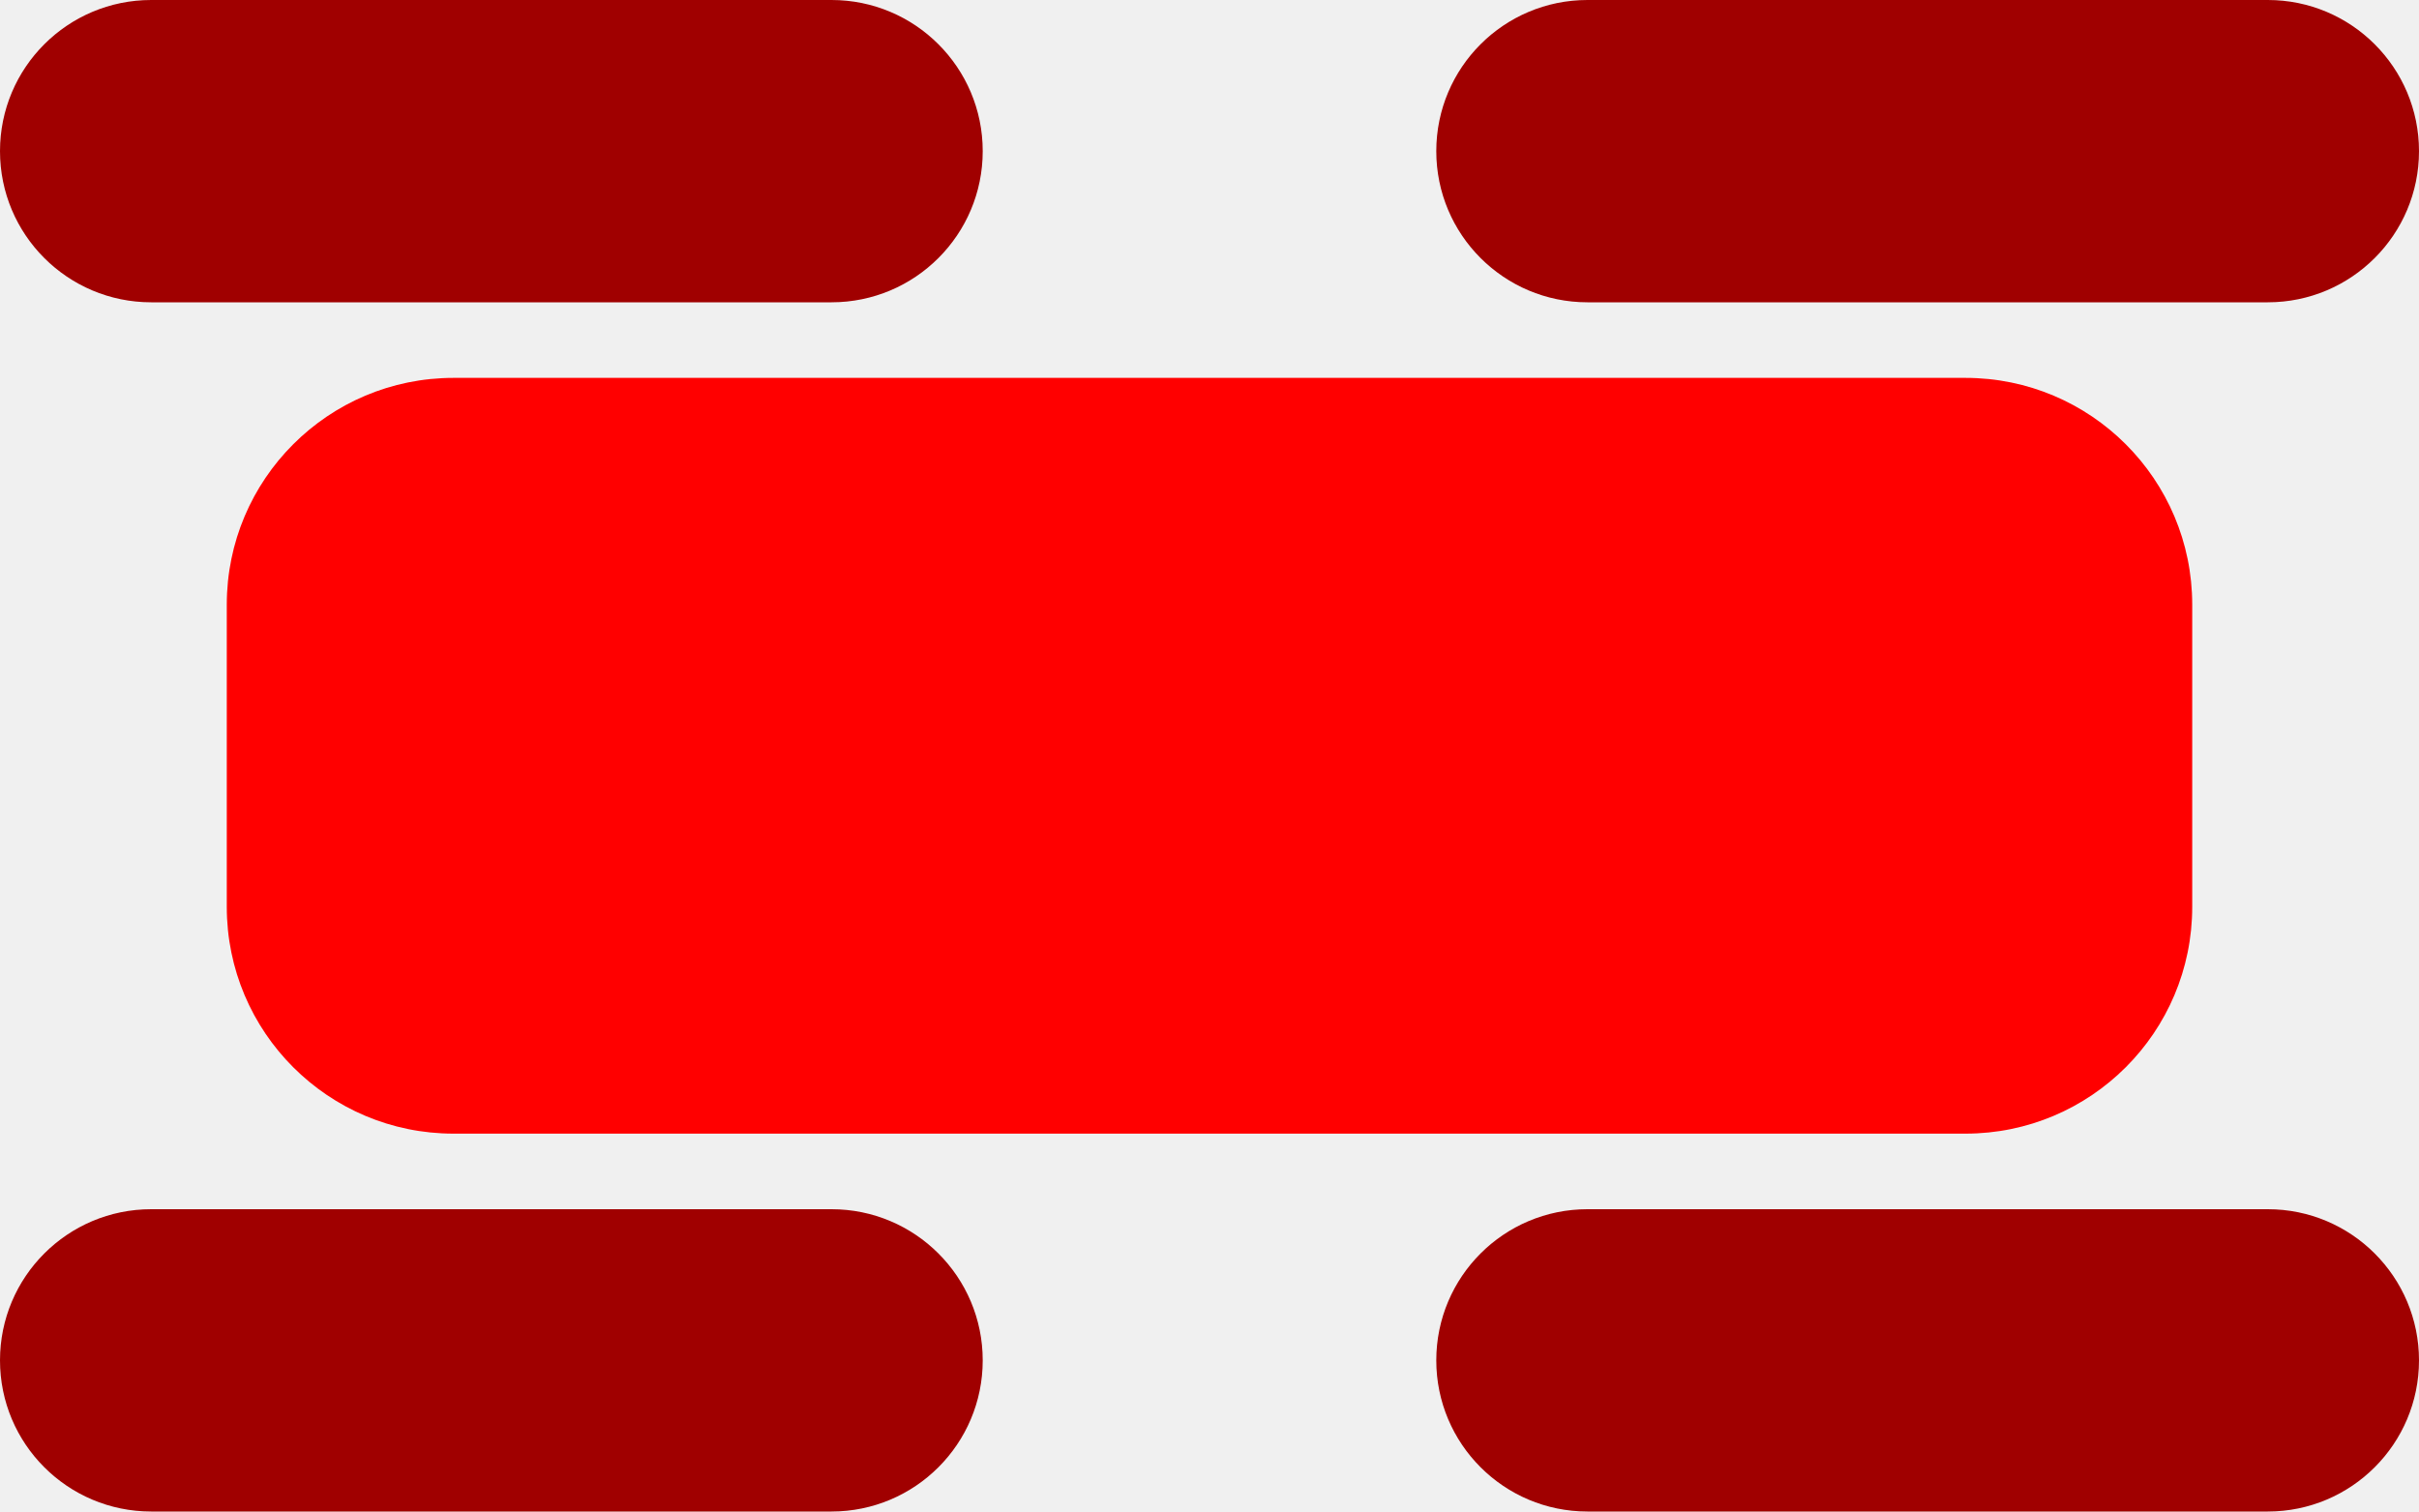
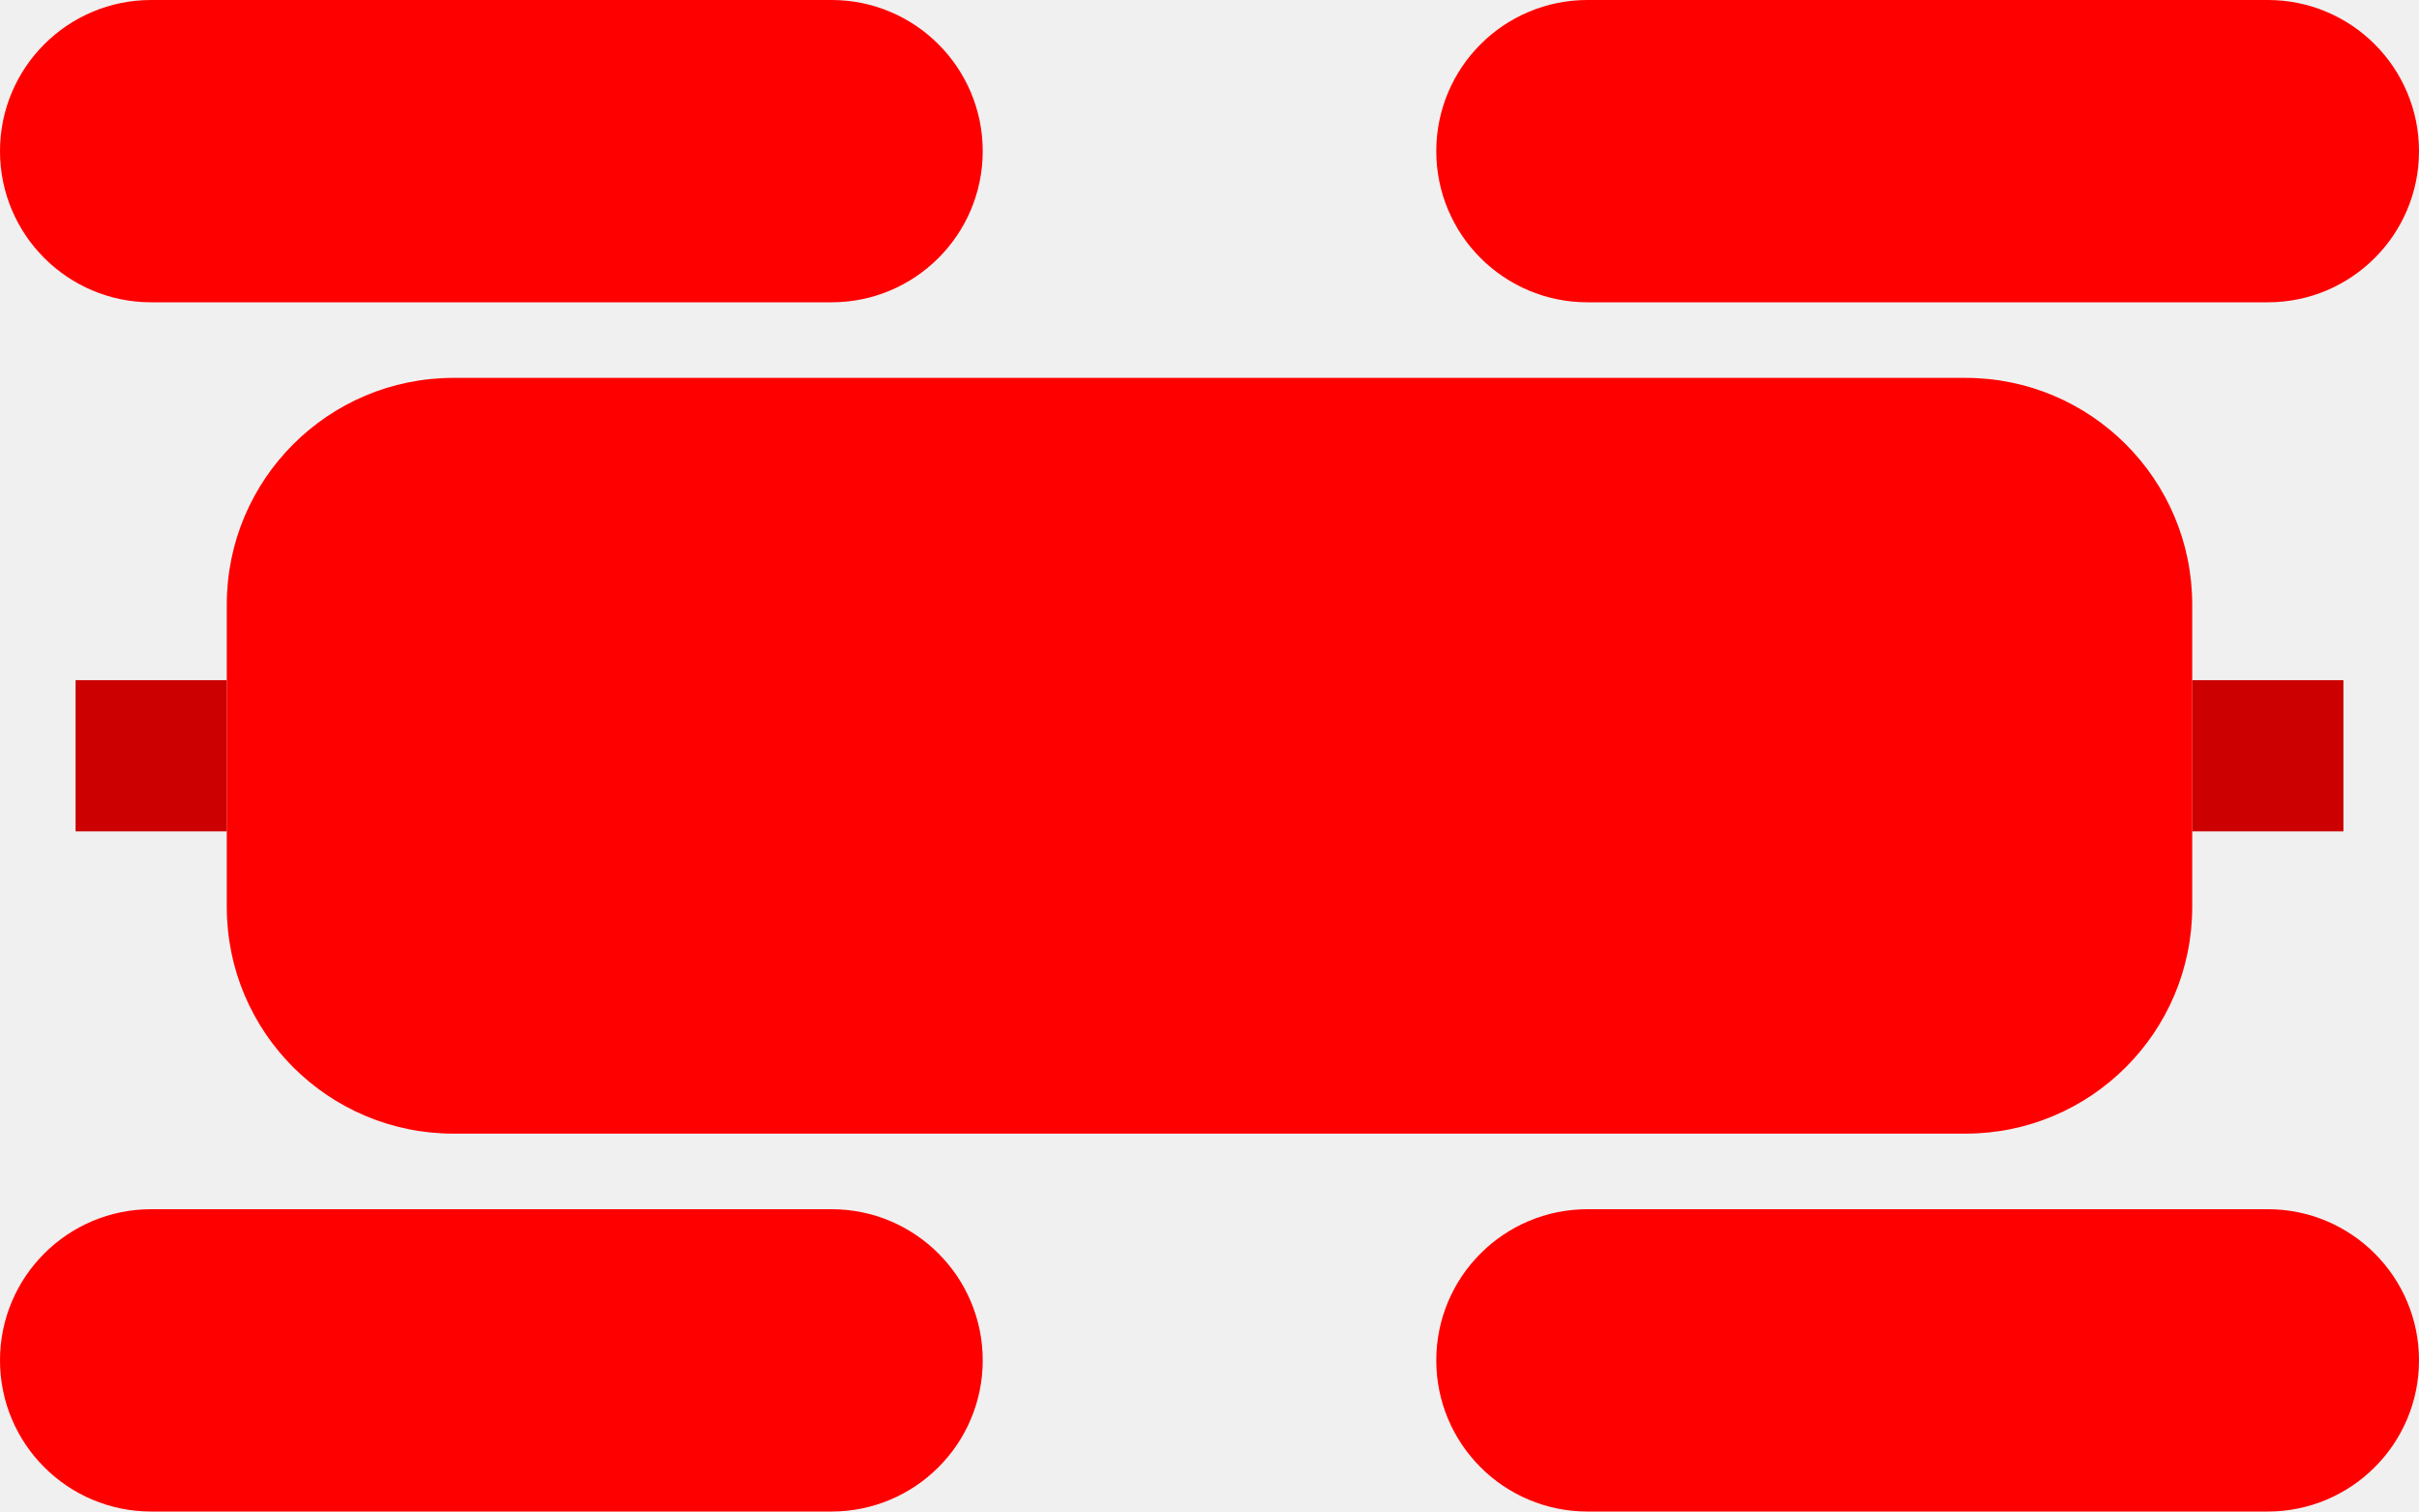
<svg xmlns="http://www.w3.org/2000/svg" width="32" height="20" viewBox="0 0 32 20" fill="none">
  <g id="Car" clip-path="url(#clip0_102_415)">
-     <rect id="RoofDarkest" x="19" y="16" width="13" height="4" rx="2" fill="#A00000" />
-     <rect id="RoofDarkest_2" y="16" width="13" height="4" rx="2" fill="#A00000" />
-     <rect id="RoofDarkest_3" x="19" width="13" height="4" rx="2" fill="#A00000" />
-     <rect id="RoofDarkest_4" width="13" height="4" rx="2" fill="#A00000" />
-     <rect id="RoofMain" x="3" y="5" width="26" height="10" rx="3" fill="#FF0000" />
+     <rect id="RoofMain" x="19" y="16" width="13" height="4" rx="2" fill="#FF0000" />
+     <rect id="RoofMain_2" y="16" width="13" height="4" rx="2" fill="#FF0000" />
+     <rect id="RoofMain_3" x="19" width="13" height="4" rx="2" fill="#FF0000" />
+     <rect id="RoofMain_4" width="13" height="4" rx="2" fill="#FF0000" />
+     <rect id="RoofMain_5" x="3" y="5" width="26" height="10" rx="3" fill="#FF0000" />
+     <rect id="RoofShadow" x="1" y="9" width="2" height="2" fill="#CC0000" />
+     <rect id="RoofShadow_2" x="29" y="9" width="2" height="2" fill="#CC0000" />
  </g>
  <defs>
    <clipPath id="clip0_102_415">
      <rect width="32" height="20" fill="white" />
    </clipPath>
  </defs>
</svg>
